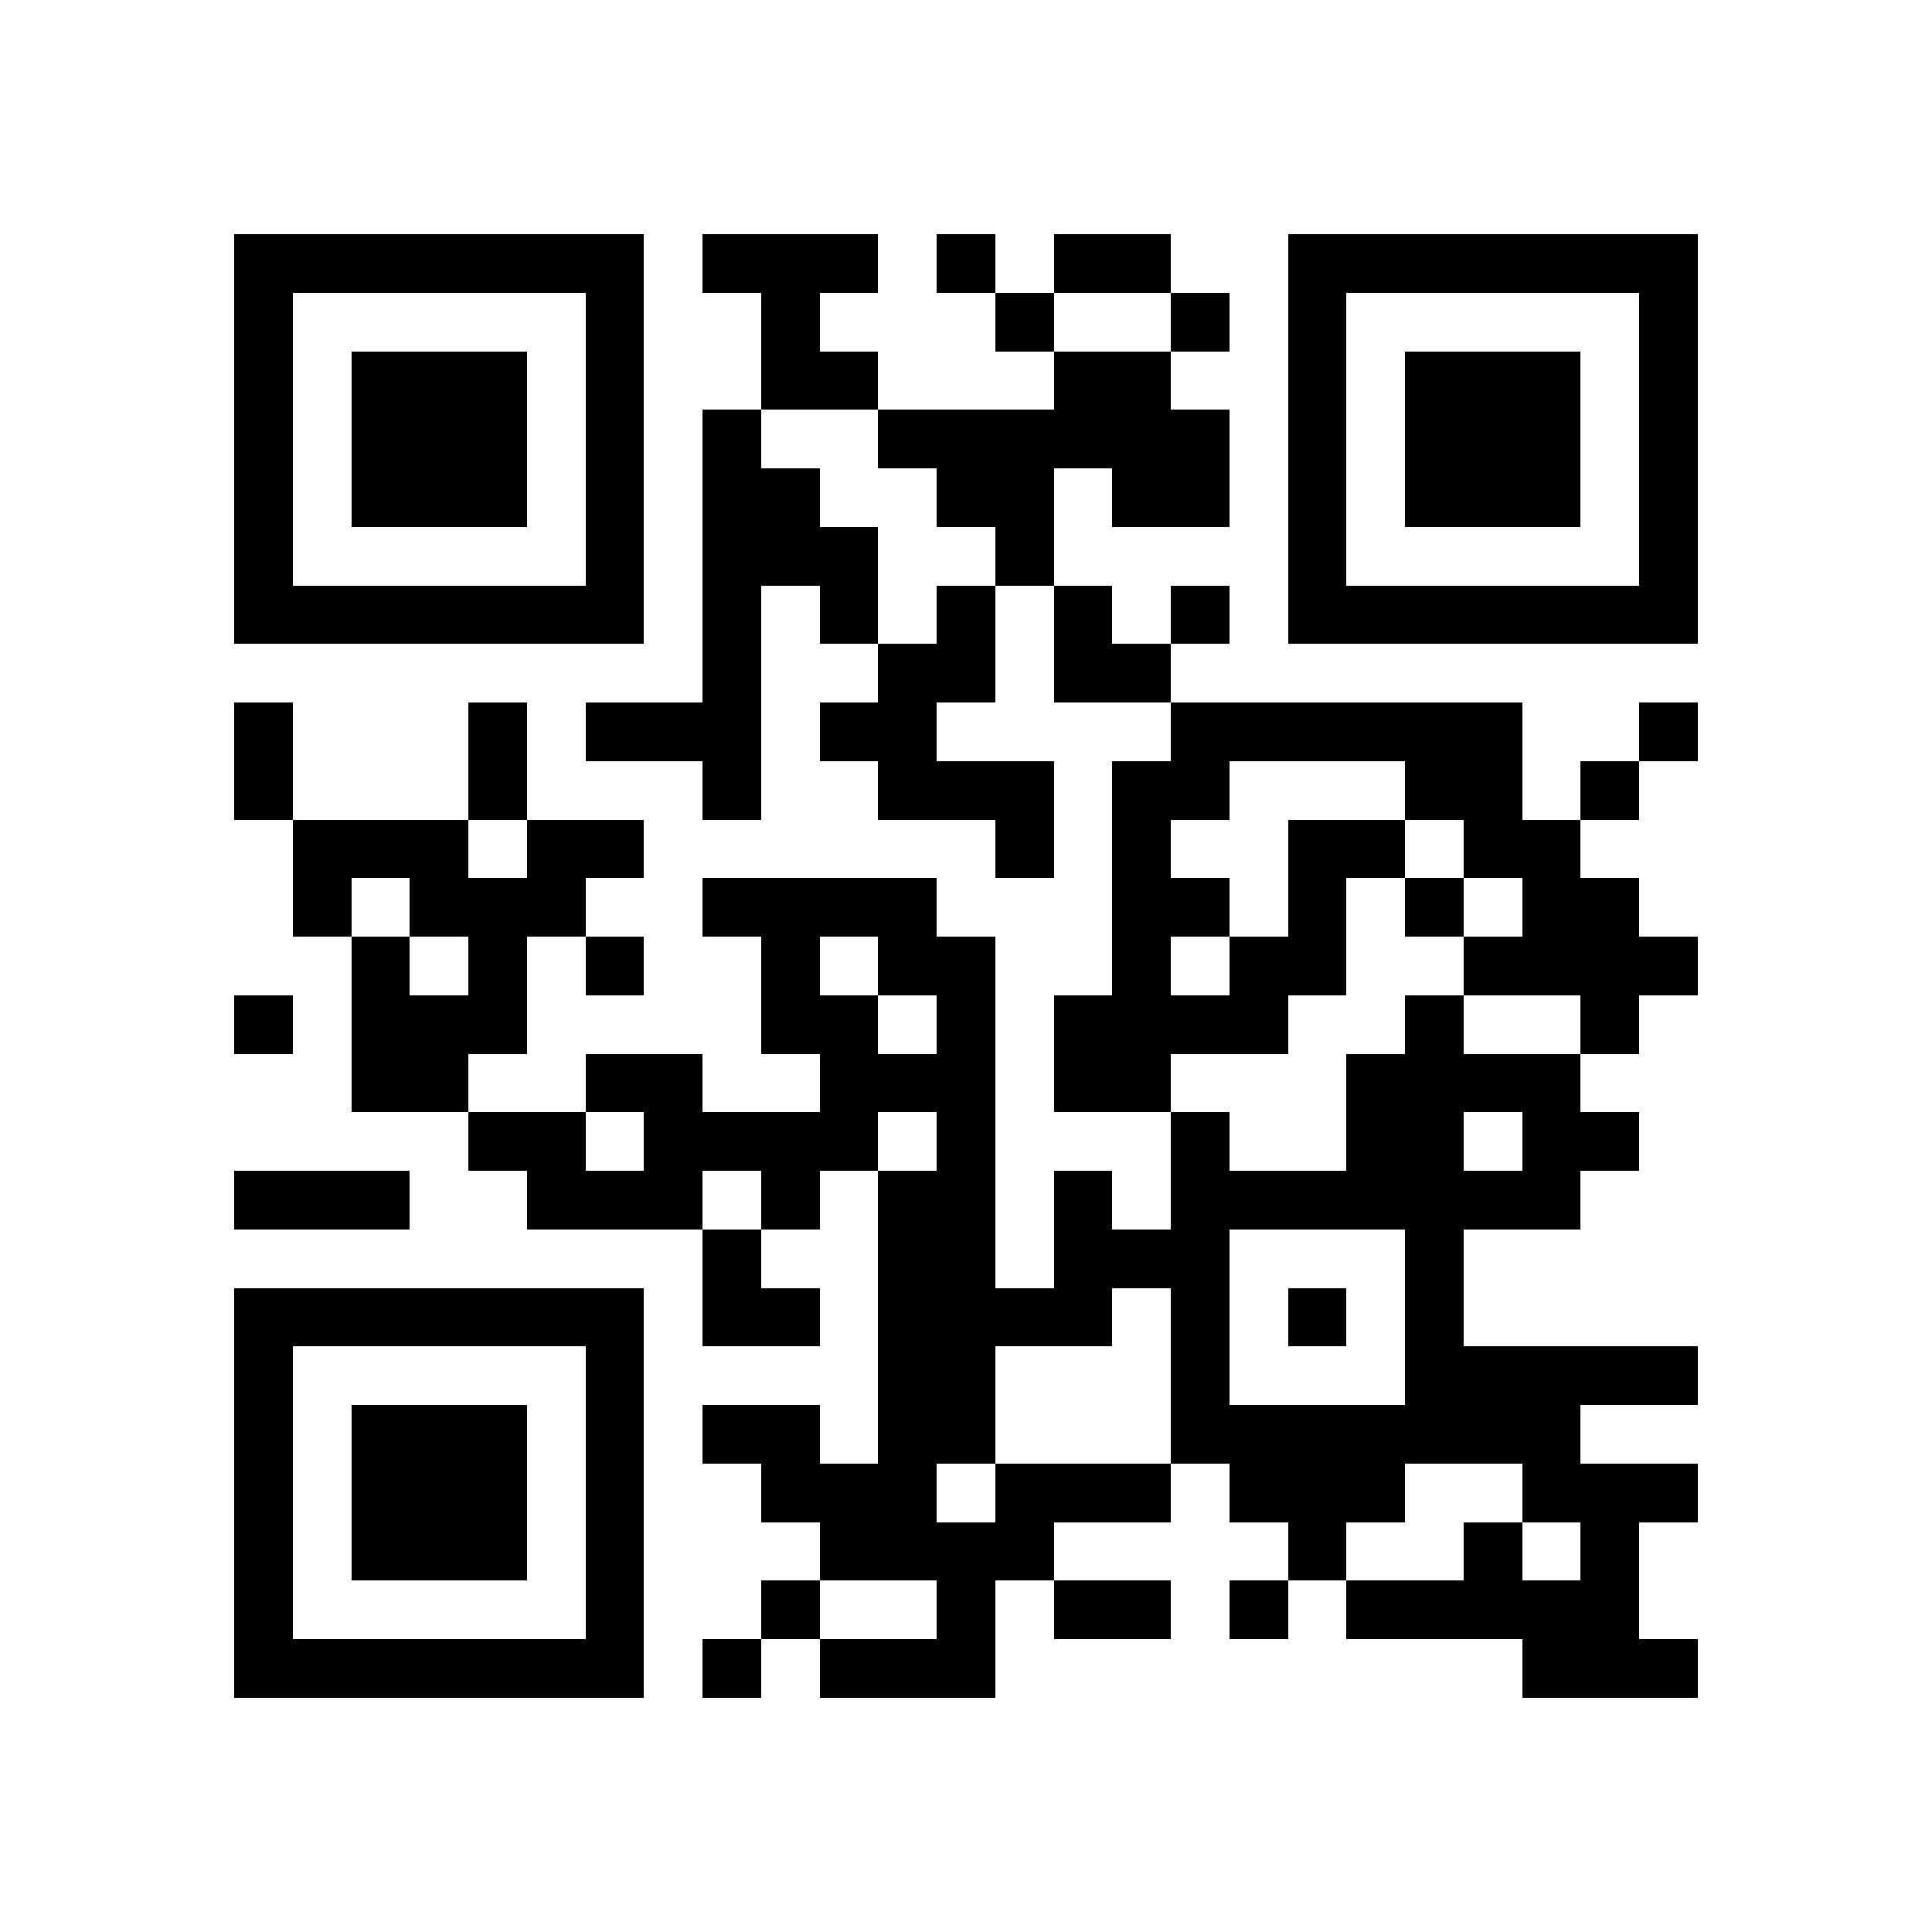
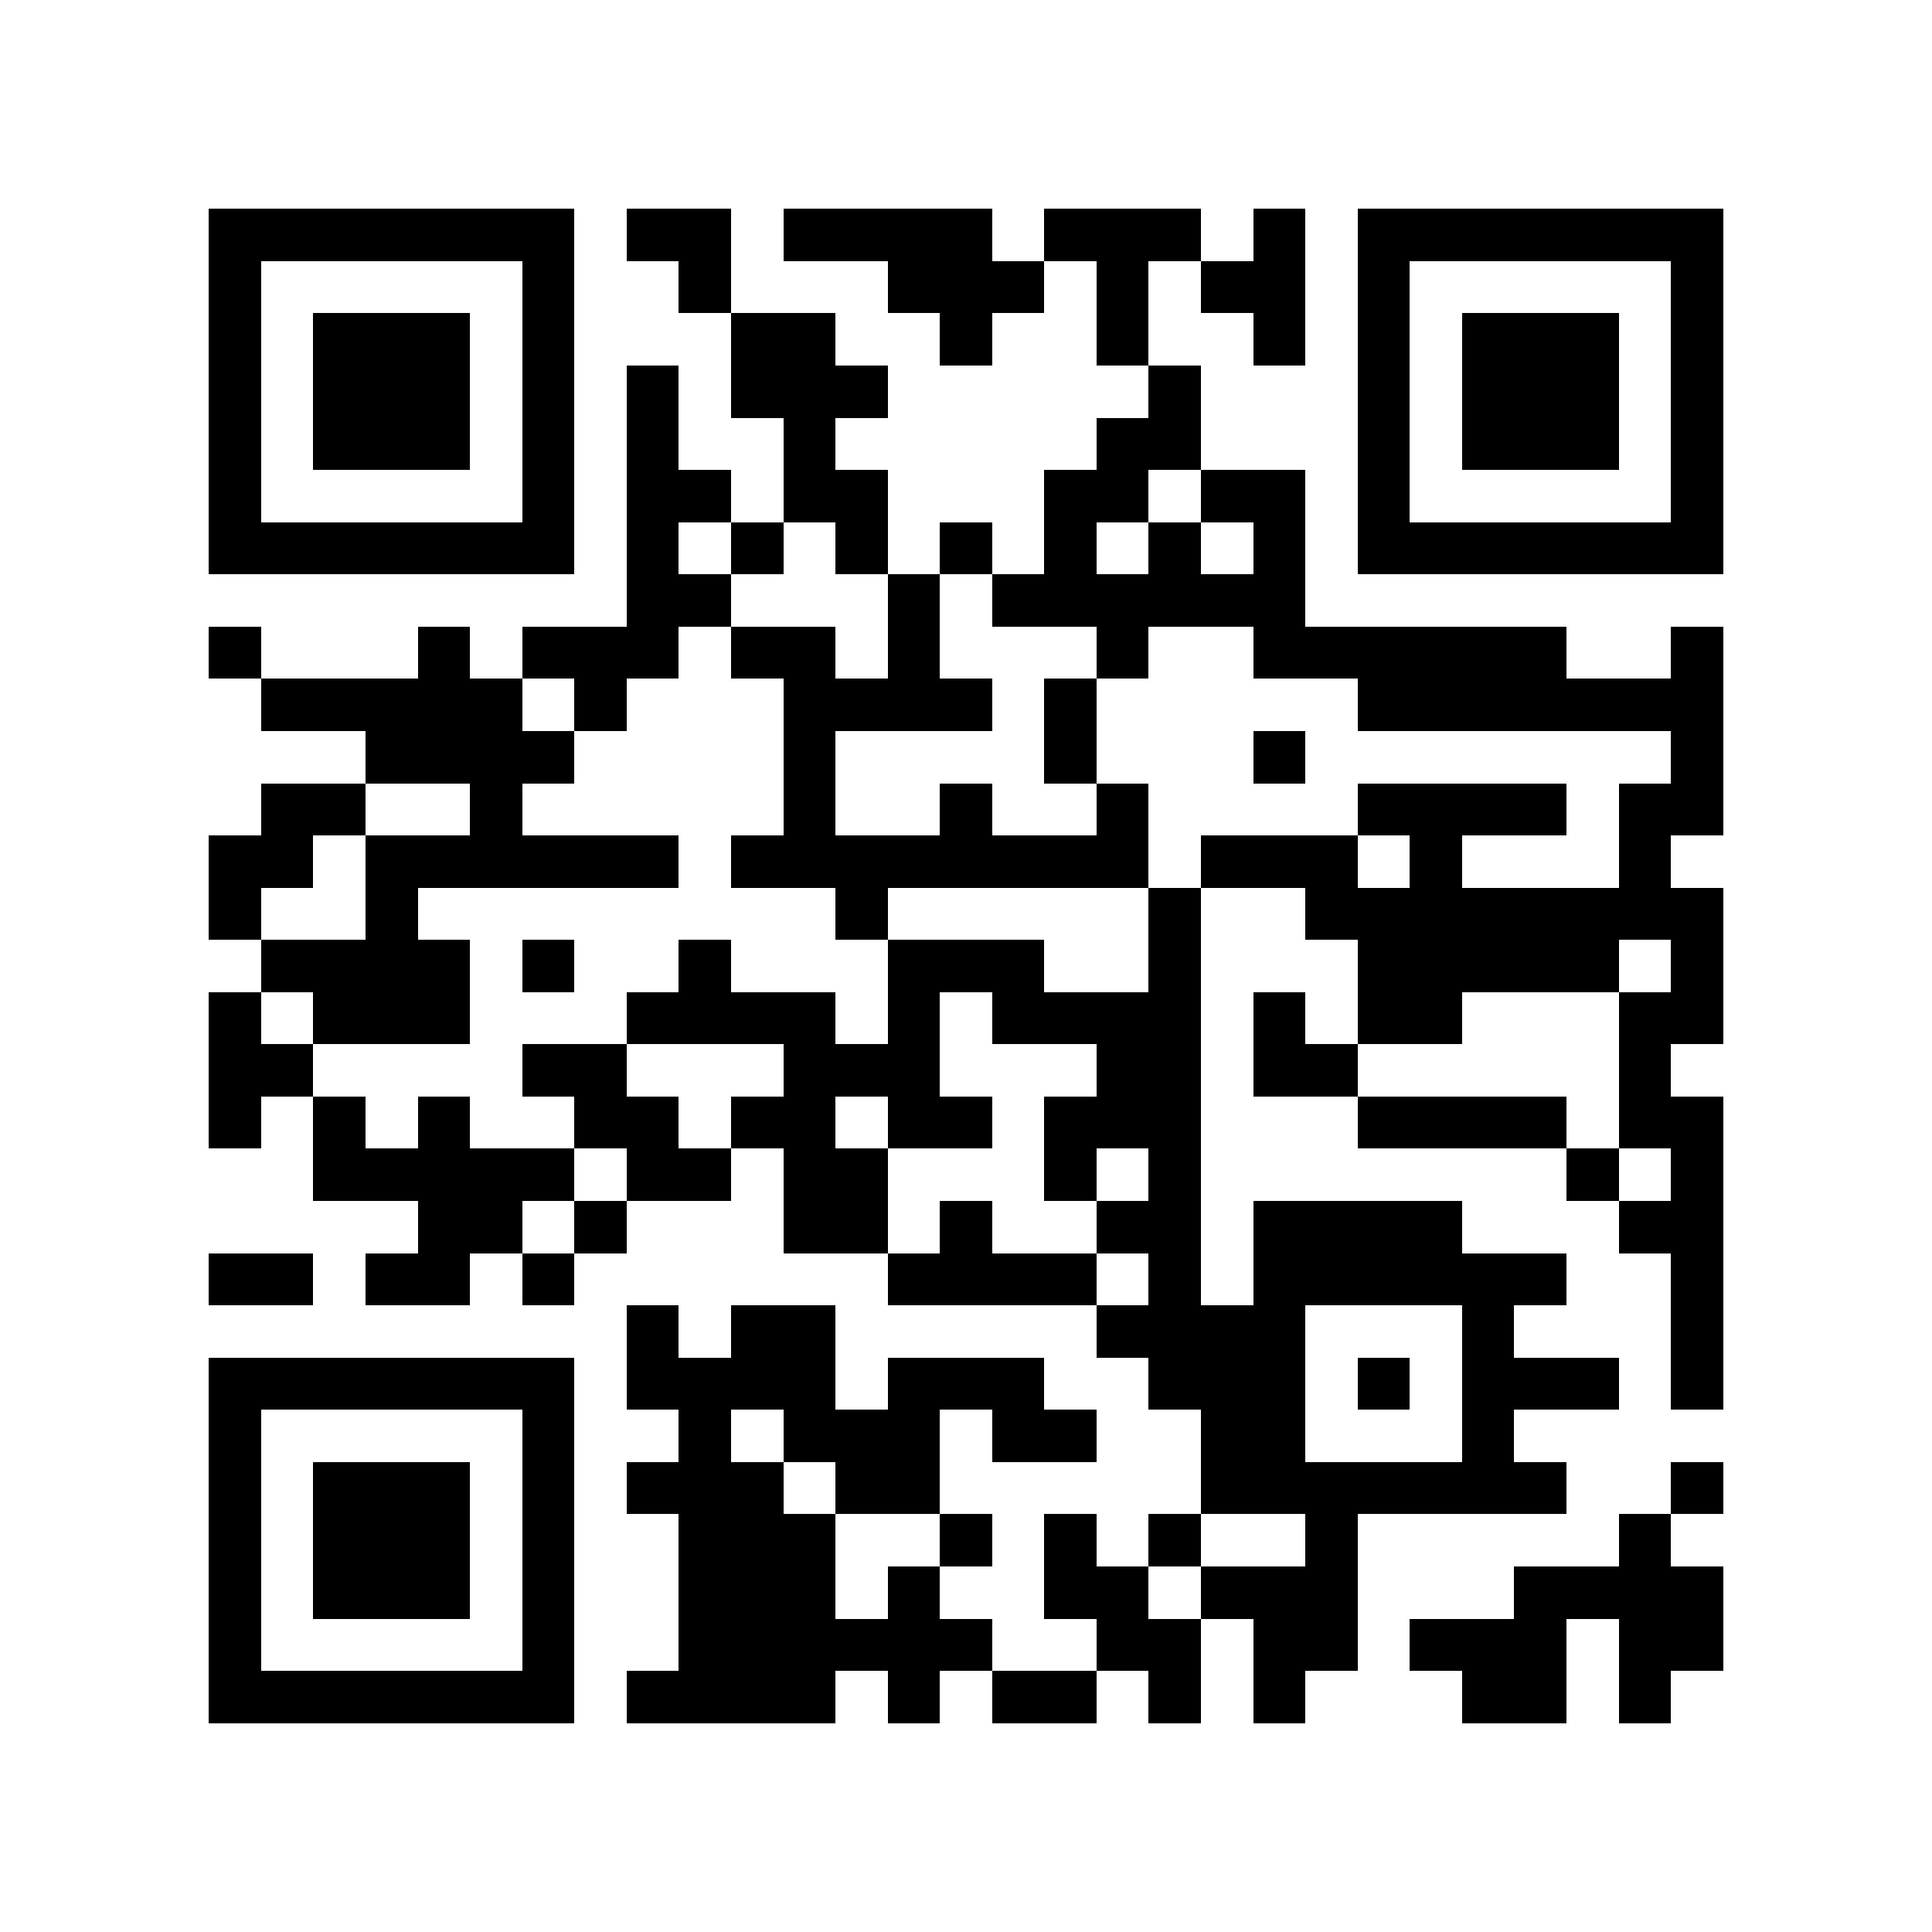
- <svg xmlns="http://www.w3.org/2000/svg" viewBox="0 0 33 33" shape-rendering="crispEdges">
-   <path fill="#ffffff" d="M0 0h33v33H0z" />
-   <path stroke="#000000" d="M4 4.5h7m1 0h3m1 0h1m1 0h2m2 0h7M4 5.5h1m5 0h1m2 0h1m3 0h1m2 0h1m1 0h1m5 0h1M4 6.5h1m1 0h3m1 0h1m2 0h2m3 0h2m2 0h1m1 0h3m1 0h1M4 7.5h1m1 0h3m1 0h1m1 0h1m2 0h6m1 0h1m1 0h3m1 0h1M4 8.5h1m1 0h3m1 0h1m1 0h2m2 0h2m1 0h2m1 0h1m1 0h3m1 0h1M4 9.5h1m5 0h1m1 0h3m2 0h1m4 0h1m5 0h1M4 10.5h7m1 0h1m1 0h1m1 0h1m1 0h1m1 0h1m1 0h7M12 11.5h1m2 0h2m1 0h2M4 12.5h1m3 0h1m1 0h3m1 0h2m4 0h6m2 0h1M4 13.5h1m3 0h1m3 0h1m2 0h3m1 0h2m3 0h2m1 0h1M5 14.5h3m1 0h2m6 0h1m1 0h1m2 0h2m1 0h2M5 15.5h1m1 0h3m2 0h4m3 0h2m1 0h1m1 0h1m1 0h2M6 16.5h1m1 0h1m1 0h1m2 0h1m1 0h2m2 0h1m1 0h2m2 0h4M4 17.5h1m1 0h3m4 0h2m1 0h1m1 0h4m2 0h1m2 0h1M6 18.5h2m2 0h2m2 0h3m1 0h2m3 0h4M8 19.5h2m1 0h4m1 0h1m3 0h1m2 0h2m1 0h2M4 20.5h3m2 0h3m1 0h1m1 0h2m1 0h1m1 0h7M12 21.5h1m2 0h2m1 0h3m3 0h1M4 22.5h7m1 0h2m1 0h4m1 0h1m1 0h1m1 0h1M4 23.5h1m5 0h1m4 0h2m3 0h1m3 0h5M4 24.5h1m1 0h3m1 0h1m1 0h2m1 0h2m3 0h7M4 25.5h1m1 0h3m1 0h1m2 0h3m1 0h3m1 0h3m2 0h3M4 26.5h1m1 0h3m1 0h1m3 0h4m4 0h1m2 0h1m1 0h1M4 27.5h1m5 0h1m2 0h1m2 0h1m1 0h2m1 0h1m1 0h5M4 28.5h7m1 0h1m1 0h3m9 0h3" />
+ <svg xmlns="http://www.w3.org/2000/svg" viewBox="0 0 37 37" shape-rendering="crispEdges">
+   <path fill="#ffffff" d="M0 0h37v37H0z" />
+   <path stroke="#000000" d="M4 4.5h7m1 0h2m1 0h4m1 0h3m1 0h1m1 0h7M4 5.5h1m5 0h1m2 0h1m3 0h3m1 0h1m1 0h2m1 0h1m5 0h1M4 6.5h1m1 0h3m1 0h1m3 0h2m2 0h1m2 0h1m2 0h1m1 0h1m1 0h3m1 0h1M4 7.5h1m1 0h3m1 0h1m1 0h1m1 0h3m5 0h1m3 0h1m1 0h3m1 0h1M4 8.5h1m1 0h3m1 0h1m1 0h1m2 0h1m5 0h2m3 0h1m1 0h3m1 0h1M4 9.5h1m5 0h1m1 0h2m1 0h2m3 0h2m1 0h2m1 0h1m5 0h1M4 10.5h7m1 0h1m1 0h1m1 0h1m1 0h1m1 0h1m1 0h1m1 0h1m1 0h7M12 11.5h2m3 0h1m1 0h6M4 12.5h1m3 0h1m1 0h3m1 0h2m1 0h1m3 0h1m2 0h6m2 0h1M5 13.5h5m1 0h1m3 0h4m1 0h1m5 0h7M7 14.5h4m4 0h1m4 0h1m3 0h1m7 0h1M5 15.5h2m2 0h1m5 0h1m2 0h1m2 0h1m4 0h4m1 0h2M4 16.5h2m1 0h6m1 0h8m1 0h3m1 0h1m3 0h1M4 17.5h1m2 0h1m8 0h1m5 0h1m2 0h8M5 18.5h4m1 0h1m2 0h1m3 0h3m2 0h1m3 0h5m1 0h1M4 19.5h1m1 0h3m3 0h4m1 0h1m1 0h4m1 0h1m1 0h2m3 0h2M4 20.5h2m4 0h2m3 0h3m3 0h2m1 0h2m5 0h1M4 21.5h1m1 0h1m1 0h1m2 0h2m1 0h2m1 0h2m1 0h3m3 0h4m1 0h2M6 22.5h5m1 0h2m1 0h2m3 0h1m1 0h1m7 0h1m1 0h1M8 23.5h2m1 0h1m3 0h2m1 0h1m2 0h2m1 0h4m3 0h2M4 24.5h2m1 0h2m1 0h1m6 0h4m1 0h1m1 0h6m2 0h1M12 25.5h1m1 0h2m5 0h4m3 0h1m3 0h1M4 26.5h7m1 0h4m1 0h3m2 0h3m1 0h1m1 0h3m1 0h1M4 27.5h1m5 0h1m2 0h1m1 0h3m1 0h2m2 0h2m3 0h1M4 28.5h1m1 0h3m1 0h1m1 0h3m1 0h2m5 0h7m2 0h1M4 29.5h1m1 0h3m1 0h1m2 0h3m2 0h1m1 0h1m1 0h1m2 0h1m5 0h1M4 30.5h1m1 0h3m1 0h1m2 0h3m1 0h1m2 0h2m1 0h3m3 0h4M4 31.5h1m5 0h1m2 0h6m2 0h2m1 0h2m1 0h3m1 0h2M4 32.5h7m1 0h4m1 0h1m1 0h2m1 0h1m1 0h1m3 0h2m1 0h1" />
</svg>
